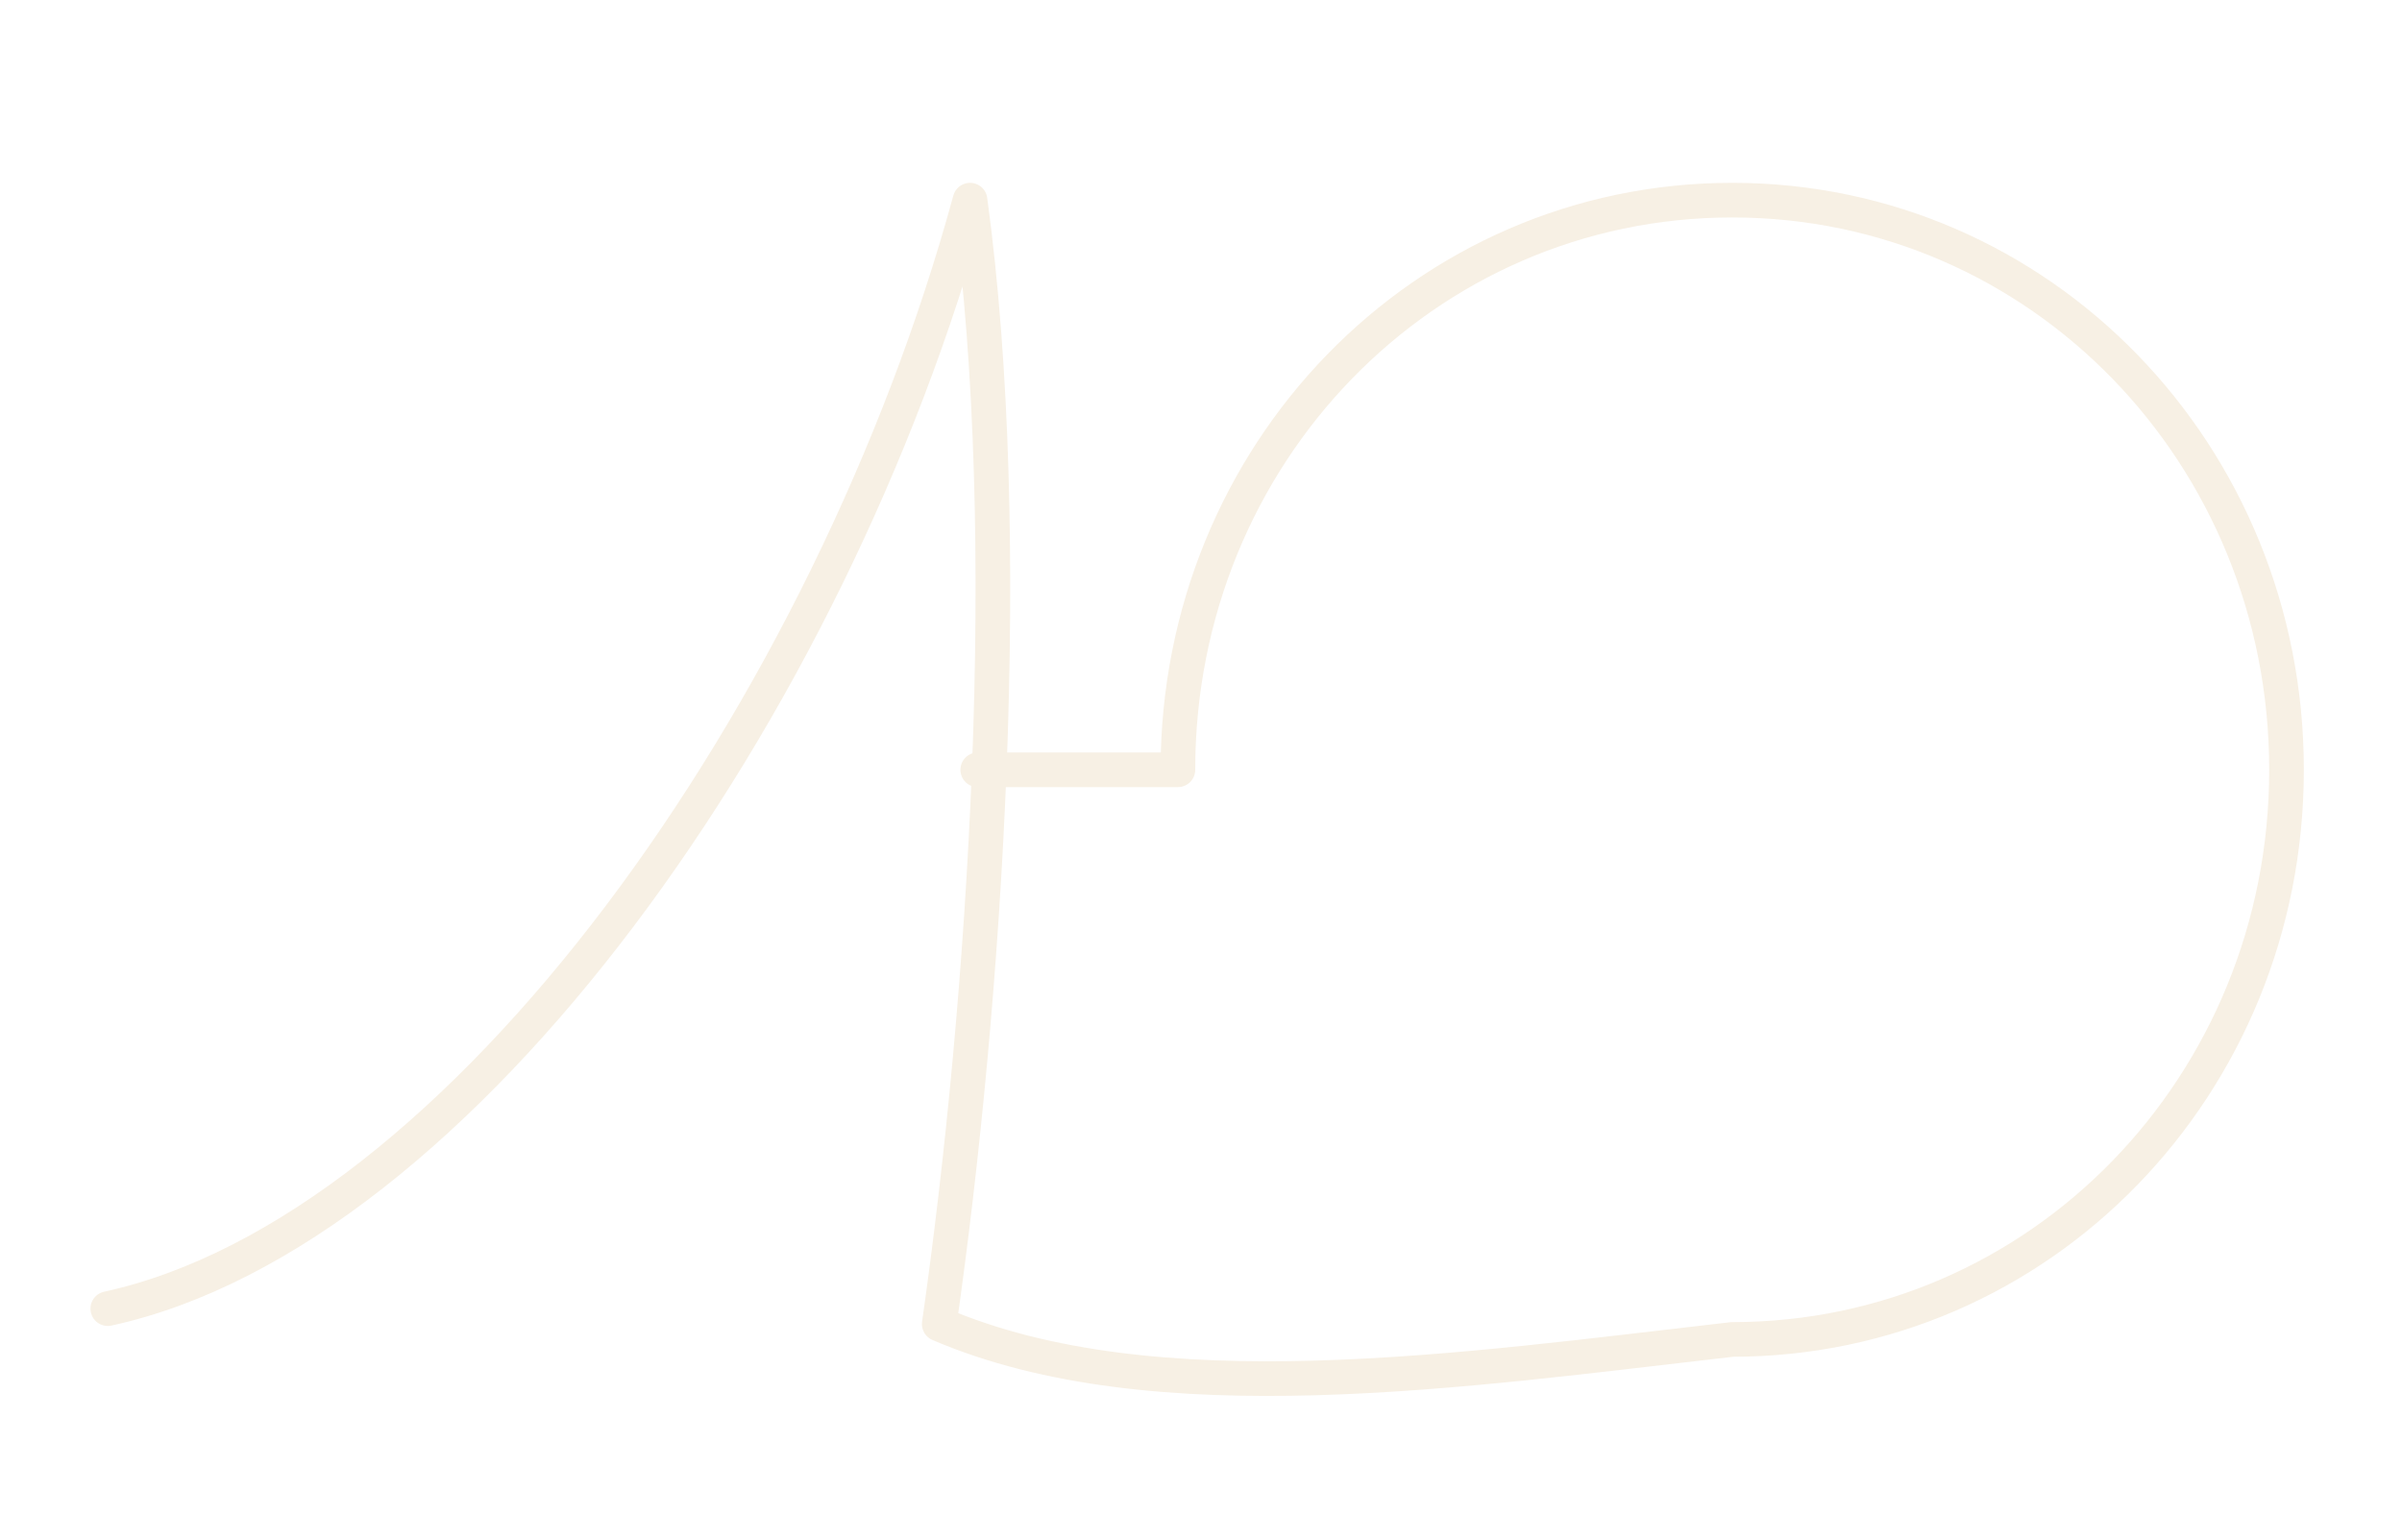
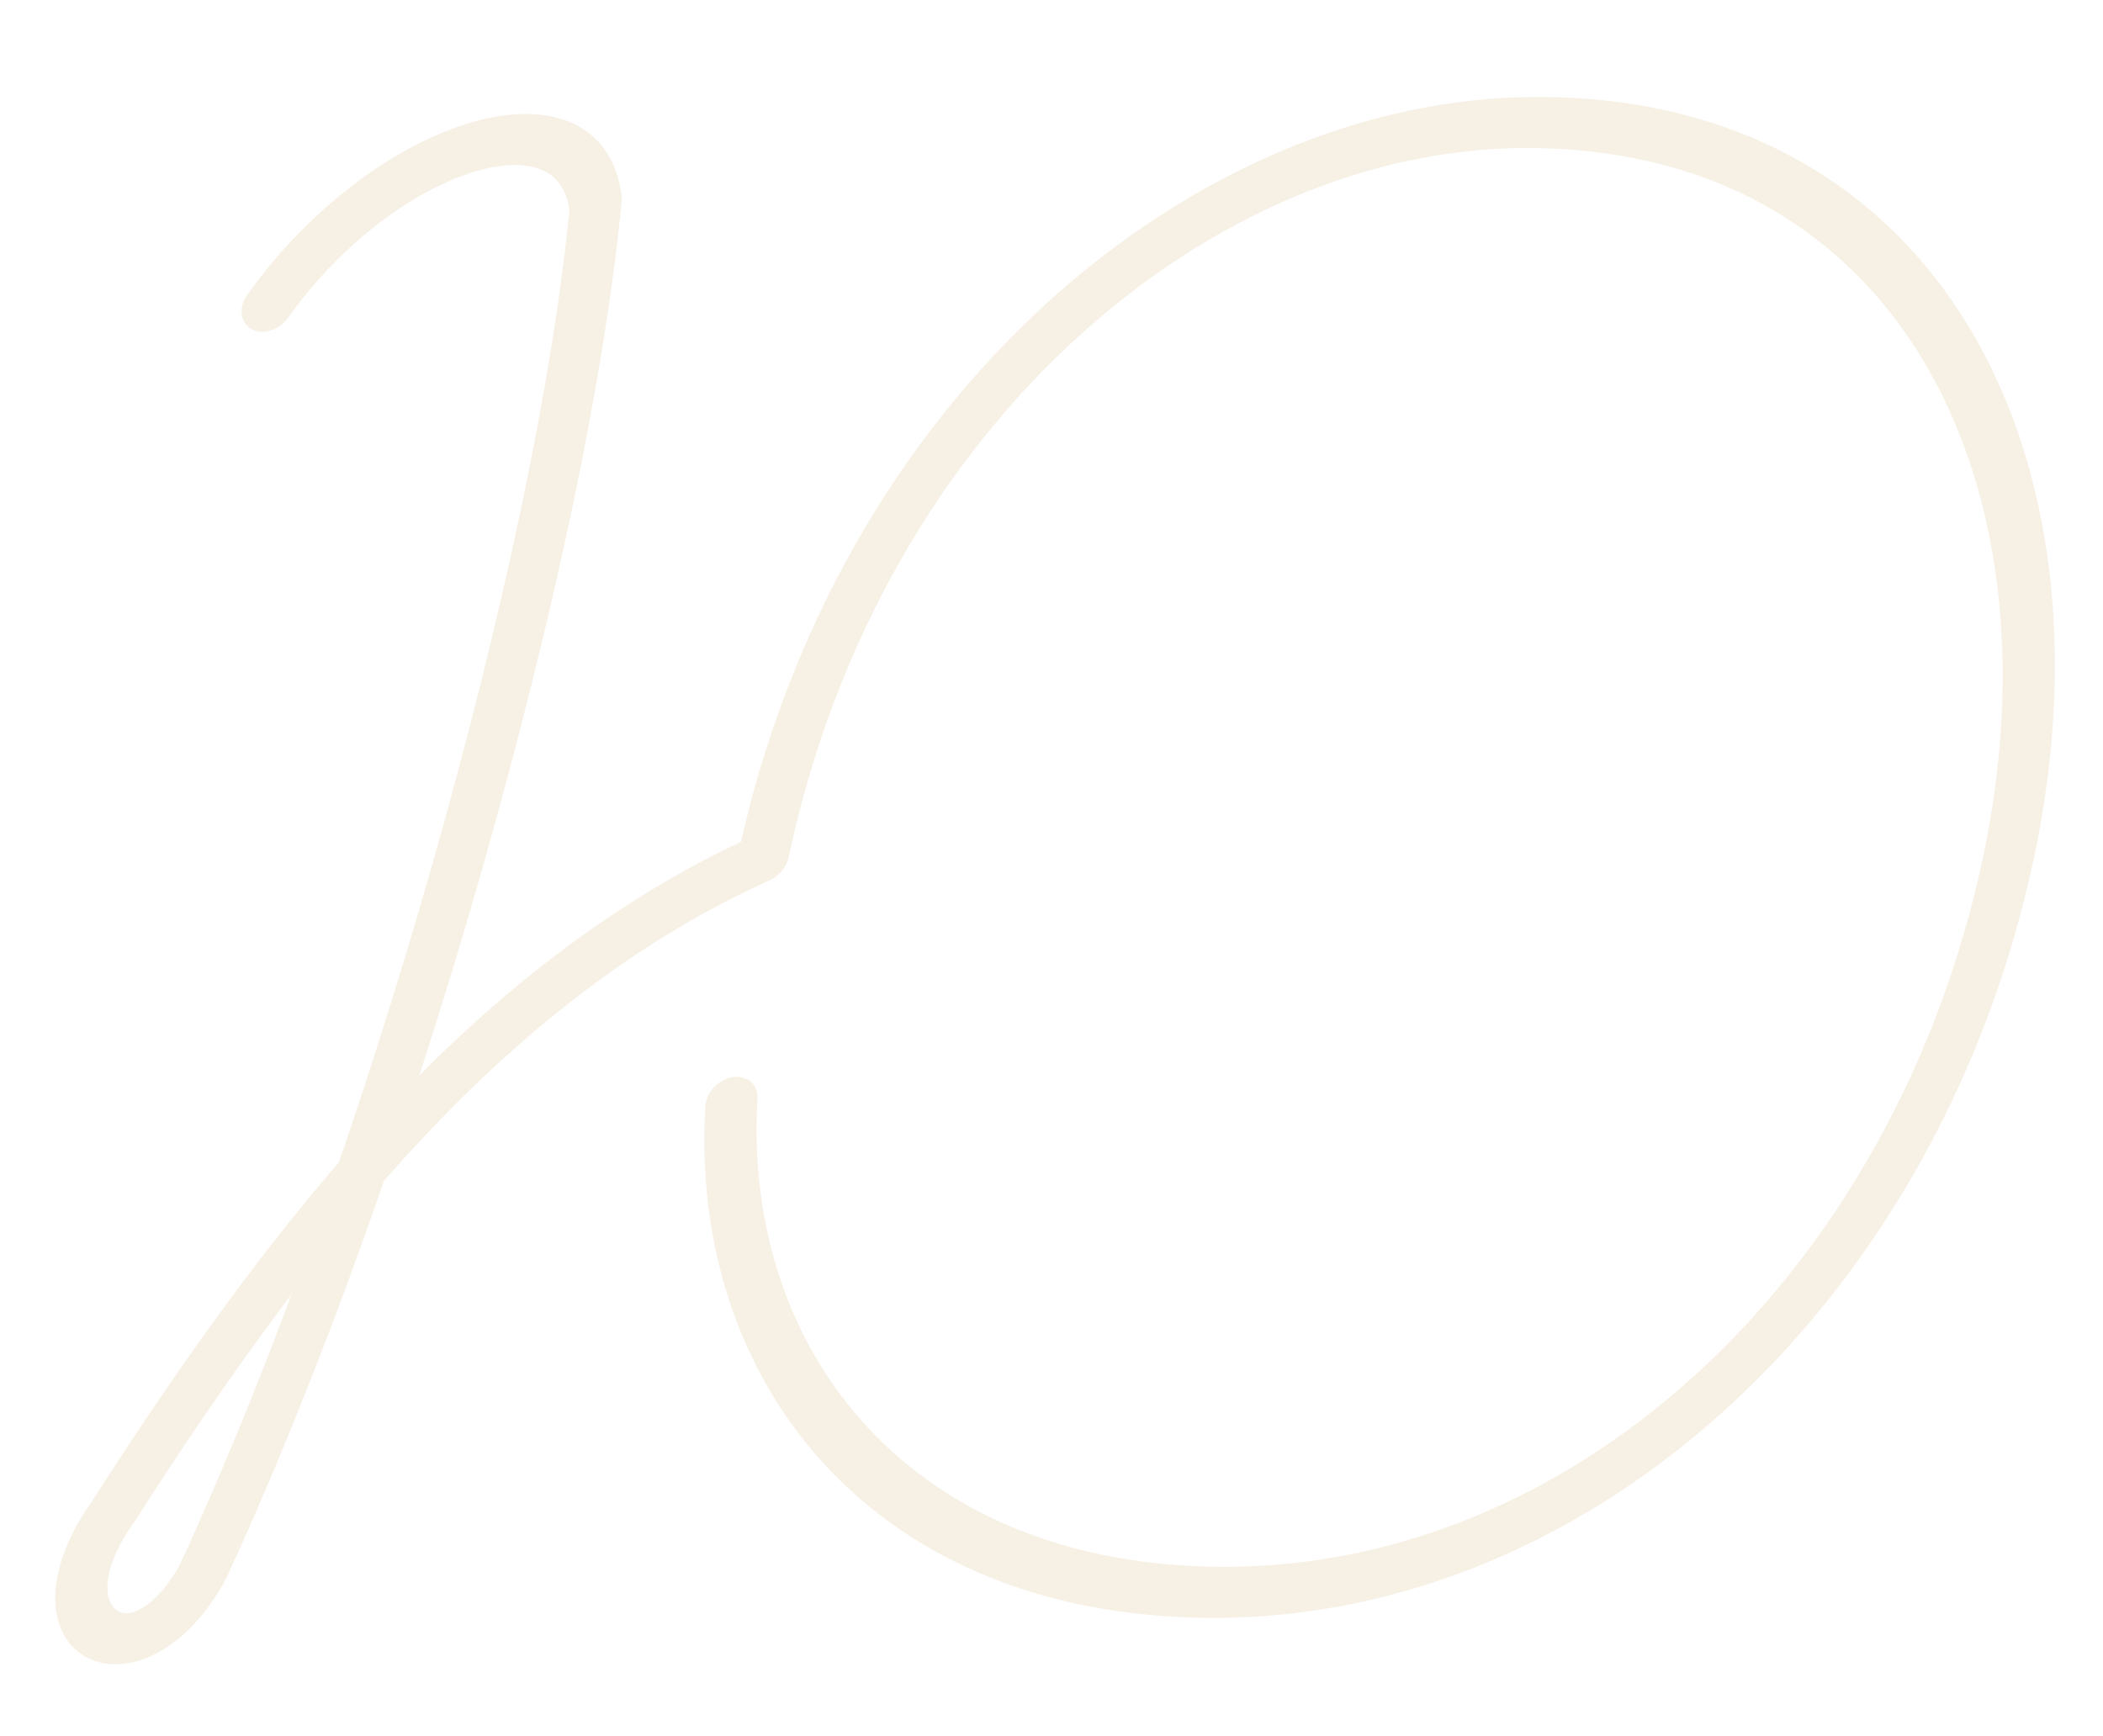
- <svg xmlns="http://www.w3.org/2000/svg" viewBox="0 0 312 200">
-   <path d="M14,170 C60,160 108,92 126,26 C132,70 128,130 122,172 C150,184 190,178 225,174 C265,174 297,141 297,100 C297,59 265,26 225,26 C185,26 153,59 153,100 L127,100" fill="none" stroke="#f7f0e4" stroke-width="4.5" stroke-linecap="round" stroke-linejoin="round" />
+ <svg xmlns="http://www.w3.org/2000/svg" viewBox="86 16 206 170">
+   <g transform="skewX(-12) translate(30,0)">
+     <path d="M92,46 C100,30 118,24 122,36 C126,70 122,130 112,170 C108,182 96,176 102,164 C114,136 128,112 152,100 C152,56 180,28 212,28 C250,28 274,62 274,100 C274,142 248,172 212,172 C180,172 158,150 154,124" fill="none" stroke="#f7f0e4" stroke-width="5" stroke-linecap="round" stroke-linejoin="round" />
+   </g>
</svg>
